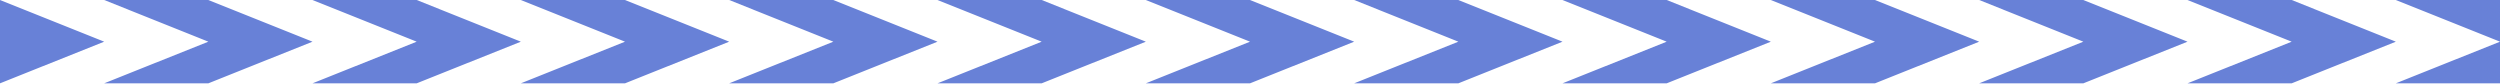
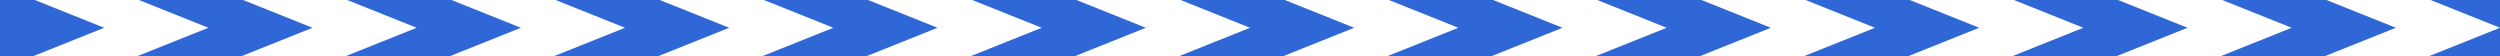
- <svg xmlns="http://www.w3.org/2000/svg" width="360" height="12" id="svg2" version="1.0">
+ <svg xmlns="http://www.w3.org/2000/svg" width="360" height="8" id="svg2" version="1.0">
  <defs id="defs4" />
  <g id="layer1">
    <path style="fill:none;fill-rule:evenodd;stroke:#000000;stroke-width:2;stroke-linecap:butt;stroke-linejoin:miter;stroke-miterlimit:4;stroke-dasharray:none;stroke-opacity:1" d="M -9,-16 L 366,-16" id="path2160" />
-     <path style="fill:#6881d7;fill-rule:evenodd;stroke:none;stroke-width:1px;stroke-linecap:butt;stroke-linejoin:miter;stroke-opacity:1;fill-opacity:1" d="M 45,6 L 30,0 L 15,0 L 30,6 L 15,12 L 30,12 L 45,6 z " id="path3138" />
-     <path style="fill:#6881d7;fill-rule:evenodd;stroke:none;stroke-width:1px;stroke-linecap:butt;stroke-linejoin:miter;stroke-opacity:1;fill-opacity:1" d="M -15,0 L 0,6 L -15,12 L 0,12 L 15,6 L 0,0 L -15,0 z " id="path3140" />
-     <path style="fill:#6881d7;fill-rule:evenodd;stroke:none;stroke-width:1px;stroke-linecap:butt;stroke-linejoin:miter;stroke-opacity:1;fill-opacity:1" d="M 105,6 L 90,0 L 75,0 L 90,6 L 75,12 L 90,12 L 105,6 z " id="path3143" />
-     <path style="fill:#6881d7;fill-rule:evenodd;stroke:none;stroke-width:1px;stroke-linecap:butt;stroke-linejoin:miter;stroke-opacity:1;fill-opacity:1" d="M 45,0 L 60,6 L 45,12 L 60,12 L 75,6 L 60,0 L 45,0 z " id="path3145" />
-     <path style="fill:#6881d7;fill-rule:evenodd;stroke:none;stroke-width:1px;stroke-linecap:butt;stroke-linejoin:miter;stroke-opacity:1;fill-opacity:1" d="M 105,0 L 120,6 L 105,12 L 120,12 L 135,6 L 120,0 L 105,0 z M 135,0 L 150,6 L 135,12 L 150,12 L 165,6 L 150,0 L 135,0 z M 165,0 L 180,6 L 165,12 L 180,12 L 195,6 L 180,0 L 165,0 z M 195,0 L 210,6 L 195,12 L 210,12 L 225,6 L 210,0 L 195,0 z " id="path3147" />
-     <path style="fill:#6881d7;fill-rule:evenodd;stroke:none;stroke-width:1px;stroke-linecap:butt;stroke-linejoin:miter;stroke-opacity:1;fill-opacity:1" d="M 285,6 L 270,0 L 255,0 L 270,6 L 255,12 L 270,12 L 285,6 z " id="path3156" />
-     <path style="fill:#6881d7;fill-rule:evenodd;stroke:none;stroke-width:1px;stroke-linecap:butt;stroke-linejoin:miter;stroke-opacity:1;fill-opacity:1" d="M 225,0 L 240,6 L 225,12 L 240,12 L 255,6 L 240,0 L 225,0 z " id="path3158" />
-     <path style="fill:#6881d7;fill-rule:evenodd;stroke:none;stroke-width:1px;stroke-linecap:butt;stroke-linejoin:miter;stroke-opacity:1;fill-opacity:1" d="M 345,6 L 330,0 L 315,0 L 330,6 L 315,12 L 330,12 L 345,6 z " id="path3160" />
-     <path style="fill:#6881d7;fill-rule:evenodd;stroke:none;stroke-width:1px;stroke-linecap:butt;stroke-linejoin:miter;stroke-opacity:1;fill-opacity:1" d="M 285,0 L 300,6 L 285,12 L 300,12 L 315,6 L 300,0 L 285,0 z " id="path3162" />
-     <path style="fill:#6881d7;fill-rule:evenodd;stroke:none;stroke-width:1px;stroke-linecap:butt;stroke-linejoin:miter;stroke-opacity:1;fill-opacity:1" d="M 345,0 L 360,6 L 345,12 L 360,12 L 375,6 L 360,0 L 345,0 z M 375,0 L 390,6 L 375,12 L 390,12 L 405,6 L 390,0 L 375,0 z M 405,0 L 420,6 L 405,12 L 420,12 L 435,6 L 420,0 L 405,0 z M 435,0 L 450,6 L 435,12 L 450,12 L 465,6 L 450,0 L 435,0 z " id="path3164" />
+     <path style="fill:#2f67d7;fill-opacity:1;fill-rule:evenodd;stroke:none;stroke-width:1px;stroke-linecap:butt;stroke-linejoin:miter;stroke-opacity:1" d="M 45,4 L 30,-2 L 15,-2 L 30,4 L 15,10 L 30,10 L 45,4 z " id="path3138" />
+     <path style="fill:#2f67d7;fill-opacity:1;fill-rule:evenodd;stroke:none;stroke-width:1px;stroke-linecap:butt;stroke-linejoin:miter;stroke-opacity:1" d="M -15,-2 L 0,4 L -15,10 L 0,10 L 15,4 L 0,-2 L -15,-2 z " id="path3140" />
+     <path style="fill:#2f67d7;fill-opacity:1;fill-rule:evenodd;stroke:none;stroke-width:1px;stroke-linecap:butt;stroke-linejoin:miter;stroke-opacity:1" d="M 105,4 L 90,-2 L 75,-2 L 90,4 L 75,10 L 90,10 L 105,4 z " id="path3143" />
+     <path style="fill:#2f67d7;fill-opacity:1;fill-rule:evenodd;stroke:none;stroke-width:1px;stroke-linecap:butt;stroke-linejoin:miter;stroke-opacity:1" d="M 45,-2 L 60,4 L 45,10 L 60,10 L 75,4 L 60,-2 L 45,-2 z " id="path3145" />
+     <path style="fill:#2f67d7;fill-opacity:1;fill-rule:evenodd;stroke:none;stroke-width:1px;stroke-linecap:butt;stroke-linejoin:miter;stroke-opacity:1" d="M 105,-2 L 120,4 L 105,10 L 120,10 L 135,4 L 120,-2 L 105,-2 z M 135,-2 L 150,4 L 135,10 L 150,10 L 165,4 L 150,-2 L 135,-2 z M 165,-2 L 180,4 L 165,10 L 180,10 L 195,4 L 180,-2 L 165,-2 z M 195,-2 L 210,4 L 195,10 L 210,10 L 225,4 L 210,-2 L 195,-2 z " id="path3147" />
+     <path style="fill:#2f67d7;fill-opacity:1;fill-rule:evenodd;stroke:none;stroke-width:1px;stroke-linecap:butt;stroke-linejoin:miter;stroke-opacity:1" d="M 285,4 L 270,-2 L 255,-2 L 270,4 L 255,10 L 270,10 L 285,4 z " id="path3156" />
+     <path style="fill:#2f67d7;fill-opacity:1;fill-rule:evenodd;stroke:none;stroke-width:1px;stroke-linecap:butt;stroke-linejoin:miter;stroke-opacity:1" d="M 225,-2 L 240,4 L 225,10 L 240,10 L 255,4 L 240,-2 L 225,-2 z " id="path3158" />
+     <path style="fill:#2f67d7;fill-opacity:1;fill-rule:evenodd;stroke:none;stroke-width:1px;stroke-linecap:butt;stroke-linejoin:miter;stroke-opacity:1" d="M 345,4 L 330,-2 L 315,-2 L 330,4 L 315,10 L 330,10 L 345,4 z " id="path3160" />
+     <path style="fill:#2f67d7;fill-opacity:1;fill-rule:evenodd;stroke:none;stroke-width:1px;stroke-linecap:butt;stroke-linejoin:miter;stroke-opacity:1" d="M 285,-2 L 300,4 L 285,10 L 300,10 L 315,4 L 300,-2 L 285,-2 z " id="path3162" />
+     <path style="fill:#2f67d7;fill-opacity:1;fill-rule:evenodd;stroke:none;stroke-width:1px;stroke-linecap:butt;stroke-linejoin:miter;stroke-opacity:1" d="M 345,-2 L 360,4 L 345,10 L 360,10 L 375,4 L 360,-2 L 345,-2 z M 375,-2 L 390,4 L 375,10 L 390,10 L 405,4 L 390,-2 L 375,-2 z M 405,-2 L 420,4 L 405,10 L 420,10 L 435,4 L 420,-2 L 405,-2 z M 435,-2 L 450,4 L 435,10 L 450,10 L 465,4 L 450,-2 L 435,-2 z " id="path3164" />
  </g>
</svg>
